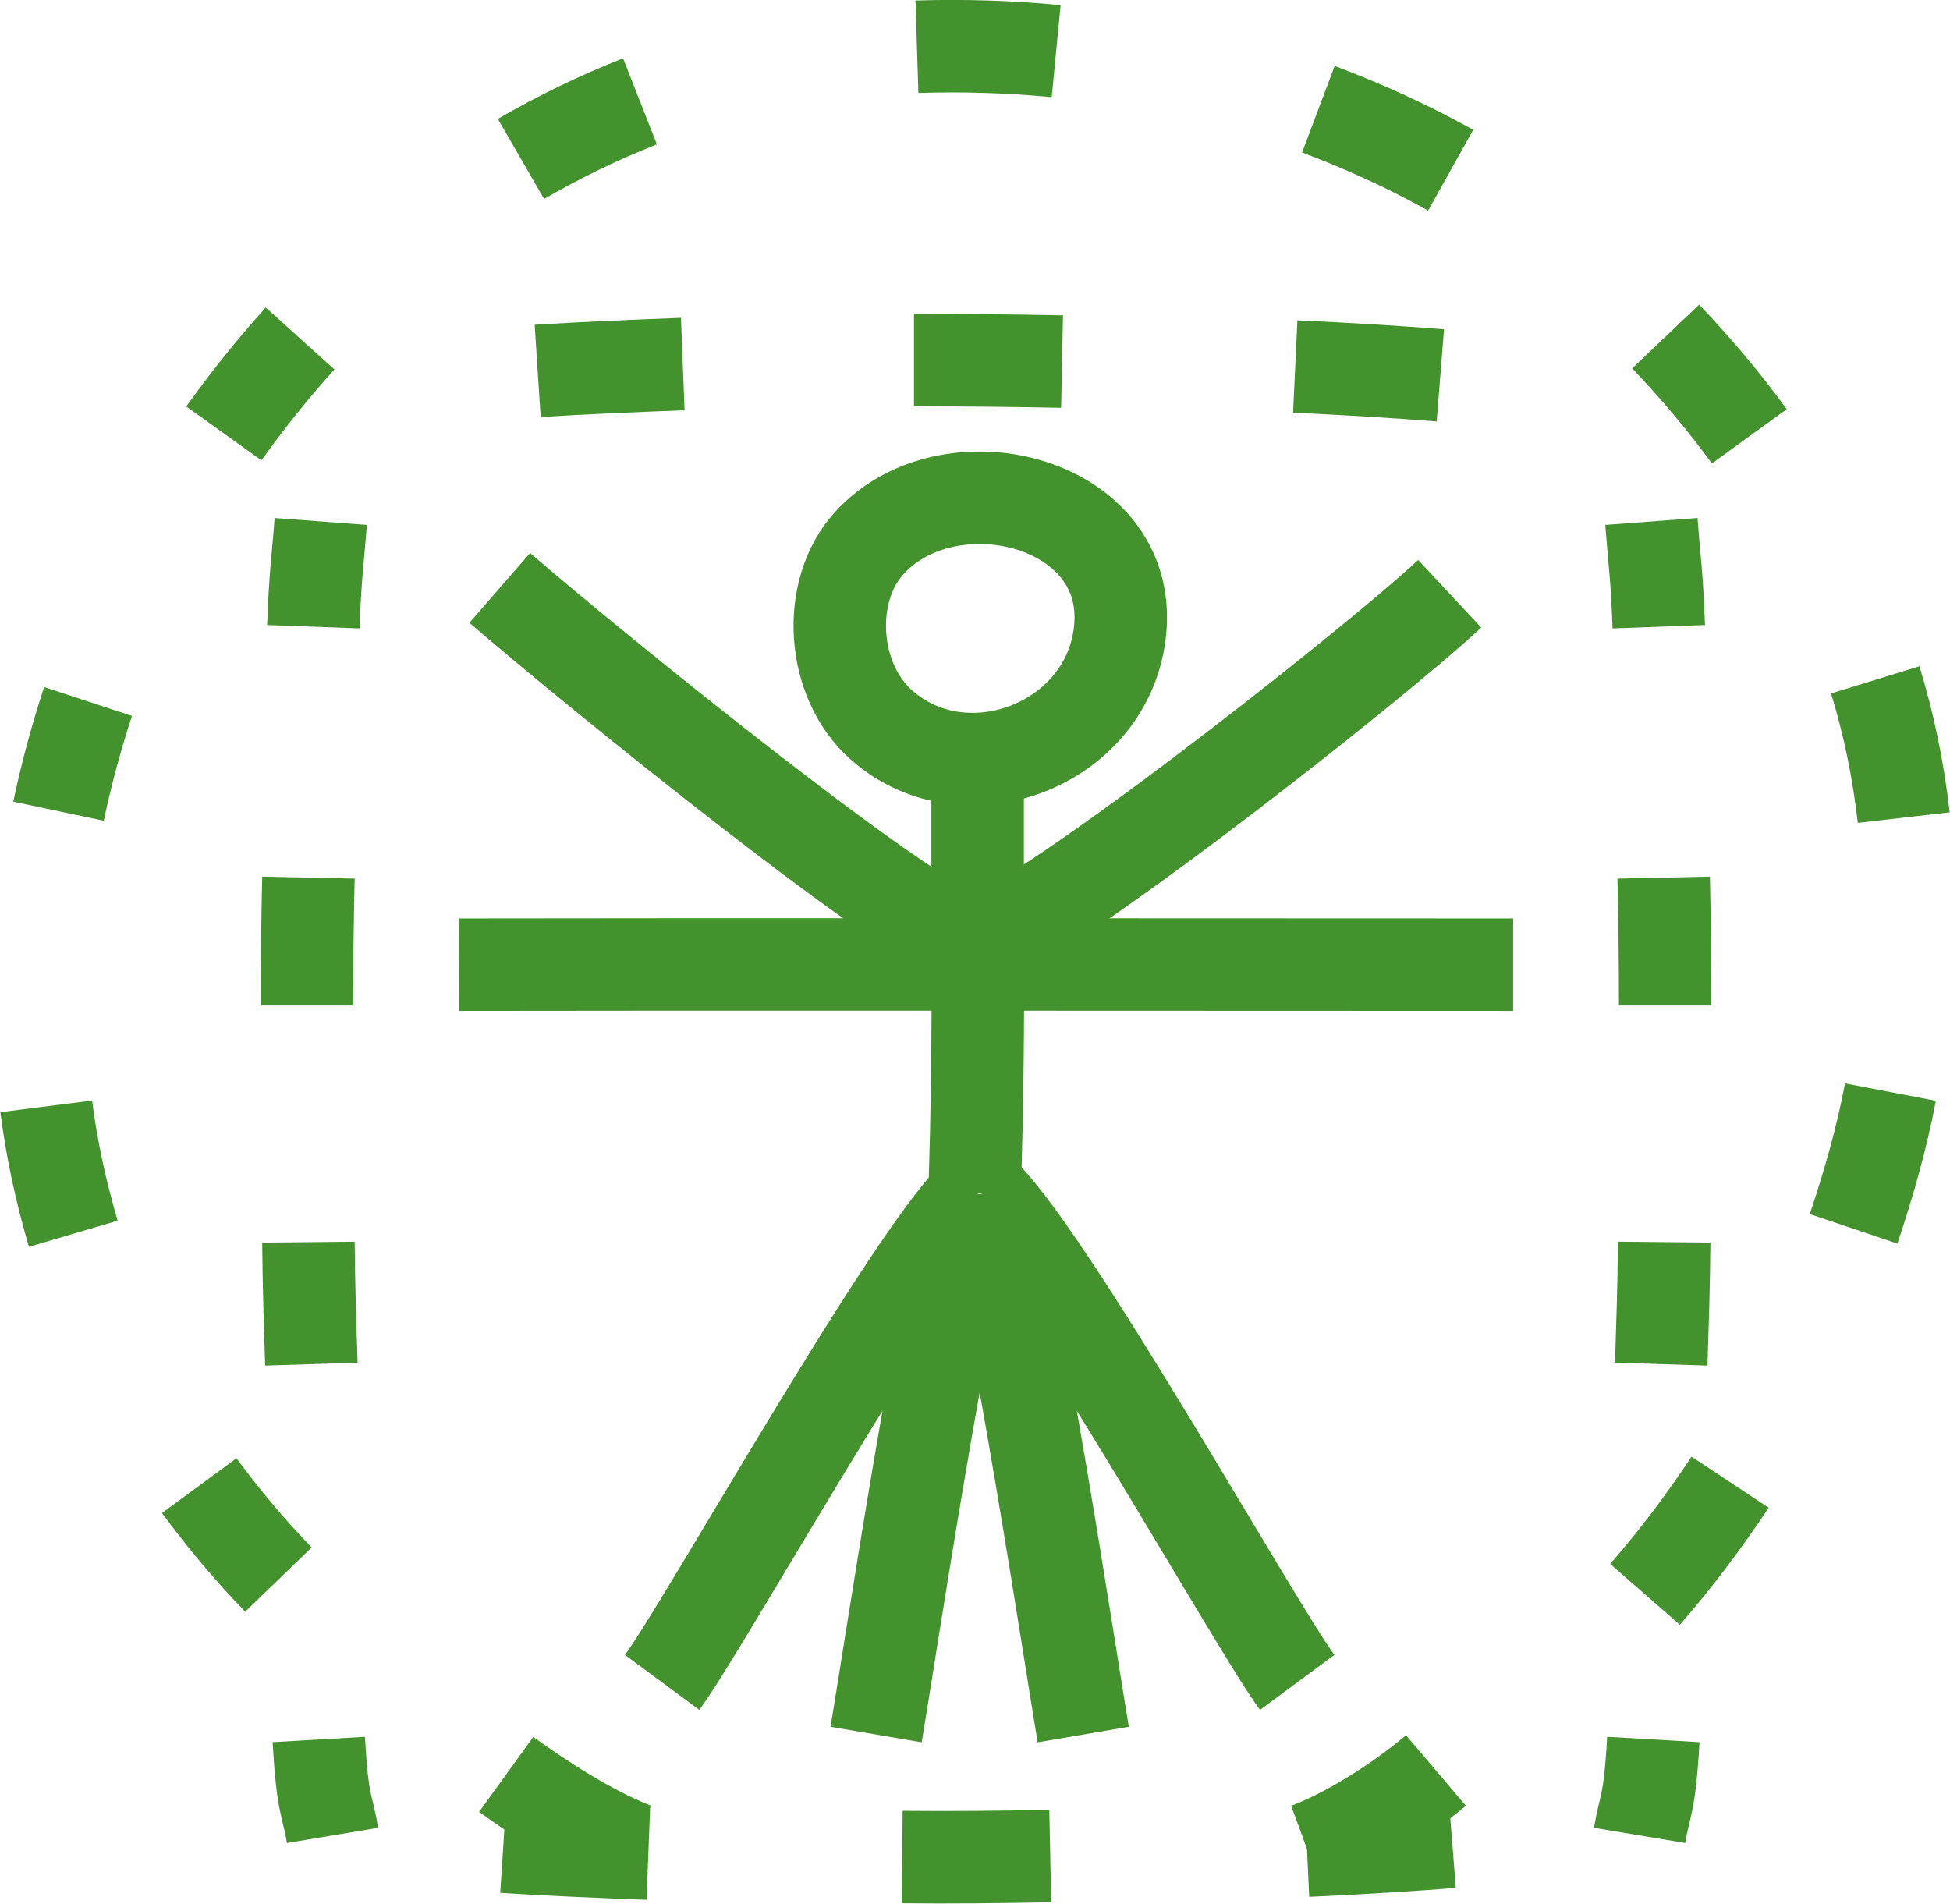
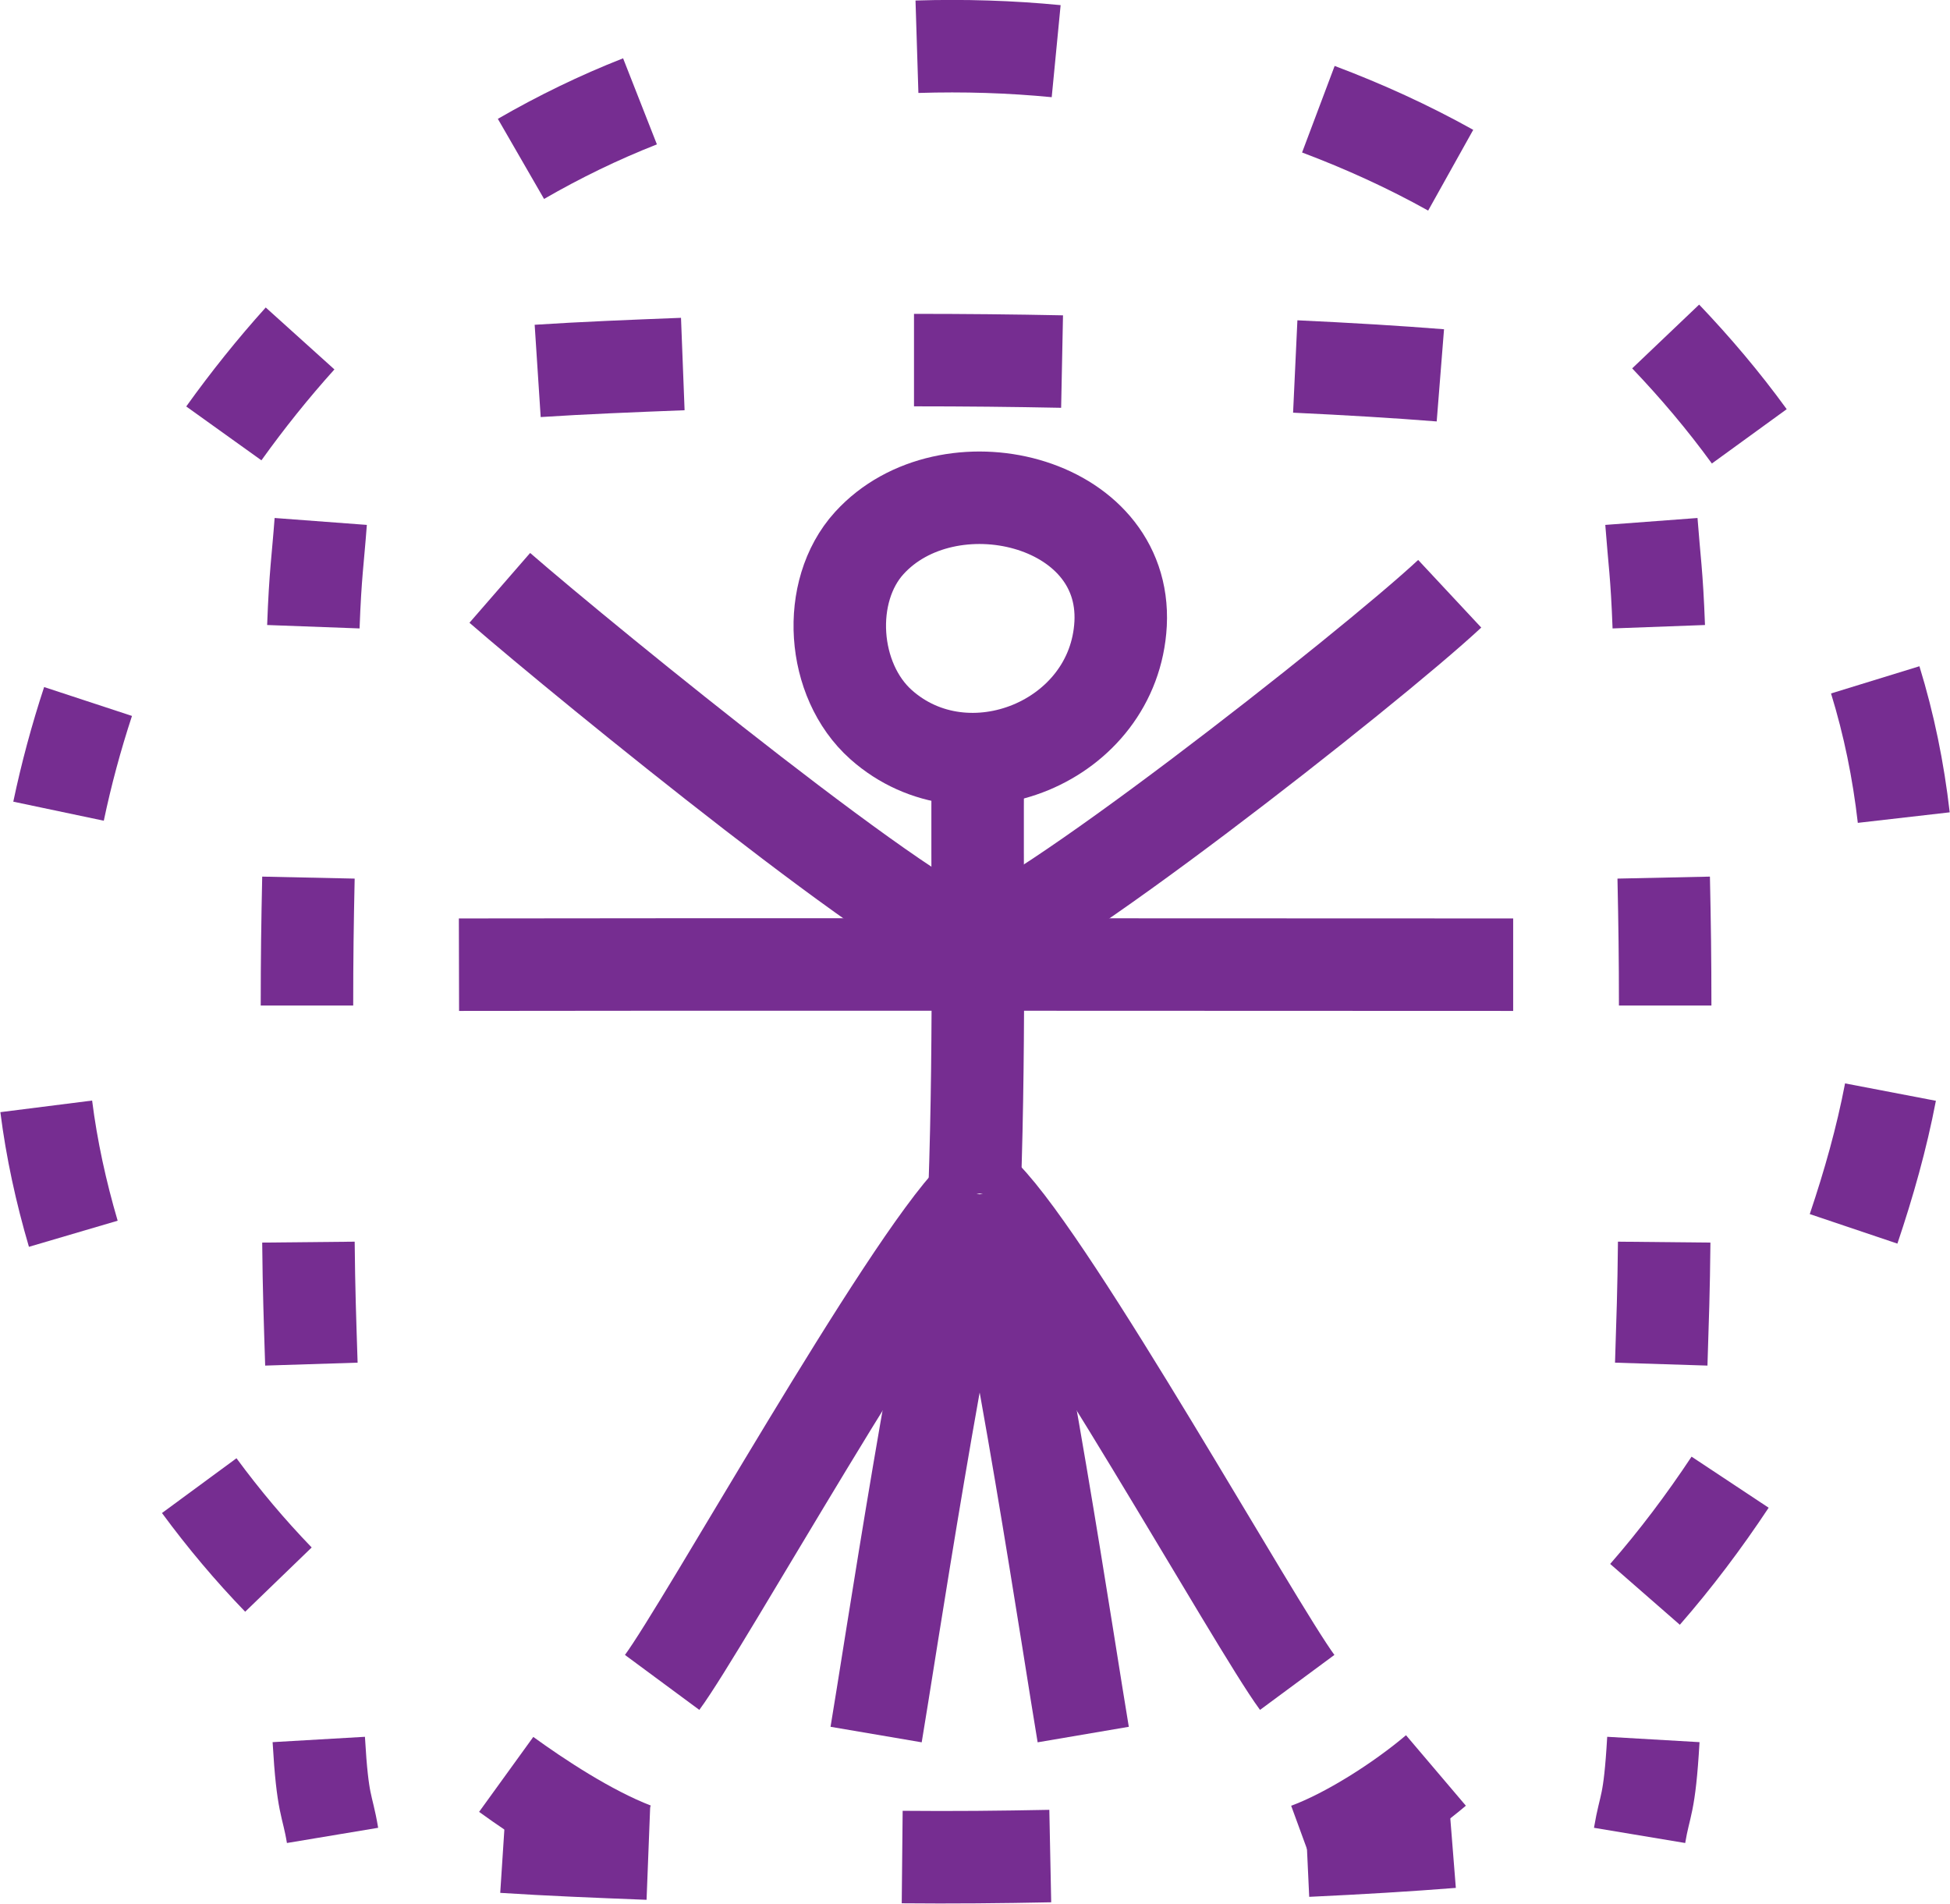
<svg xmlns="http://www.w3.org/2000/svg" xmlns:ns1="http://xml.openoffice.org/svg/export" version="1.2" baseProfile="tiny" width="39.64mm" height="38.69mm" viewBox="18518 57812 3964 3869" preserveAspectRatio="xMidYMid" fill-rule="evenodd" stroke-width="28.222" stroke-linejoin="round" xml:space="preserve">
  <defs class="ClipPathGroup">
    <clipPath id="presentation_clip_path" clipPathUnits="userSpaceOnUse">
      <rect x="18518" y="57812" width="3964" height="3869" />
    </clipPath>
  </defs>
  <defs class="TextShapeIndex">
    <g ns1:slide="id1" ns1:id-list="id3 id4 id5 id6 id7 id8 id9 id10 id11 id12 id13 id14 id15 id16 id17 id18 id19 id20 id21 id22 id23 id24 id25 id26 id27 id28 id29 id30 id31 id32 id33 id34 id35 id36 id37" />
  </defs>
  <defs class="EmbeddedBulletChars">
    <g id="bullet-char-template(57356)" transform="scale(0.0004882812,-0.0004882812)">
      <path d="M 580,1141 L 1163,571 580,0 -4,571 580,1141 Z" />
    </g>
    <g id="bullet-char-template(57354)" transform="scale(0.0004882812,-0.0004882812)">
      <path d="M 8,1128 L 1137,1128 1137,0 8,0 8,1128 Z" />
    </g>
    <g id="bullet-char-template(10146)" transform="scale(0.0004882812,-0.0004882812)">
      <path d="M 174,0 L 602,739 174,1481 1456,739 174,0 Z M 1358,739 L 309,1346 659,739 1358,739 Z" />
    </g>
    <g id="bullet-char-template(10132)" transform="scale(0.0004882812,-0.0004882812)">
      <path d="M 2015,739 L 1276,0 717,0 1260,543 174,543 174,936 1260,936 717,1481 1274,1481 2015,739 Z" />
    </g>
    <g id="bullet-char-template(10007)" transform="scale(0.0004882812,-0.0004882812)">
      <path d="M 0,-2 C -7,14 -16,27 -25,37 L 356,567 C 262,823 215,952 215,954 215,979 228,992 255,992 264,992 276,990 289,987 310,991 331,999 354,1012 L 381,999 492,748 772,1049 836,1024 860,1049 C 881,1039 901,1025 922,1006 886,937 835,863 770,784 769,783 710,716 594,584 L 774,223 C 774,196 753,168 711,139 L 727,119 C 717,90 699,76 672,76 641,76 570,178 457,381 L 164,-76 C 142,-110 111,-127 72,-127 30,-127 9,-110 8,-76 1,-67 -2,-52 -2,-32 -2,-23 -1,-13 0,-2 Z" />
    </g>
    <g id="bullet-char-template(10004)" transform="scale(0.0004882812,-0.0004882812)">
      <path d="M 285,-33 C 182,-33 111,30 74,156 52,228 41,333 41,471 41,549 55,616 82,672 116,743 169,778 240,778 293,778 328,747 346,684 L 369,508 C 377,444 397,411 428,410 L 1163,1116 C 1174,1127 1196,1133 1229,1133 1271,1133 1292,1118 1292,1087 L 1292,965 C 1292,929 1282,901 1262,881 L 442,47 C 390,-6 338,-33 285,-33 Z" />
    </g>
    <g id="bullet-char-template(9679)" transform="scale(0.0004882812,-0.0004882812)">
      <path d="M 813,0 C 632,0 489,54 383,161 276,268 223,411 223,592 223,773 276,916 383,1023 489,1130 632,1184 813,1184 992,1184 1136,1130 1245,1023 1353,916 1407,772 1407,592 1407,412 1353,268 1245,161 1136,54 992,0 813,0 Z" />
    </g>
    <g id="bullet-char-template(8226)" transform="scale(0.0004882812,-0.0004882812)">
      <path d="M 346,457 C 273,457 209,483 155,535 101,586 74,649 74,723 74,796 101,859 155,911 209,963 273,989 346,989 419,989 480,963 531,910 582,859 608,796 608,723 608,648 583,586 532,535 482,483 420,457 346,457 Z" />
    </g>
    <g id="bullet-char-template(8211)" transform="scale(0.0004882812,-0.0004882812)">
      <path d="M -4,459 L 1135,459 1135,606 -4,606 -4,459 Z" />
    </g>
  </defs>
  <defs class="TextEmbeddedBitmaps" />
  <g class="SlideGroup">
    <g>
      <g id="id1" class="Slide" clip-path="url(#presentation_clip_path)">
        <g class="Page">
          <g class="com.sun.star.drawing.ClosedBezierShape">
            <g id="id3">
-               <path fill="none" stroke="rgb(68,146,45)" stroke-width="188" stroke-linejoin="round" d="M 20285,58916 C 20196,59014 20208,59195 20309,59285 20484,59441 20783,59321 20796,59080 20809,58826 20444,58741 20285,58916 Z" />
+               <path fill="none" stroke="rgb(118,45,145)" stroke-width="188" stroke-linejoin="round" d="M 20285,58916 C 20196,59014 20208,59195 20309,59285 20484,59441 20783,59321 20796,59080 20809,58826 20444,58741 20285,58916 Z" />
            </g>
          </g>
          <g class="com.sun.star.drawing.OpenBezierShape">
            <g id="id4">
-               <path fill="none" stroke="rgb(68,146,45)" stroke-width="188" stroke-linejoin="round" d="M 20506,59360 C 20503,59587 20511,59894 20499,60238" />
+               <path fill="none" stroke="rgb(118,45,145)" stroke-width="188" stroke-linejoin="round" d="M 20506,59360 C 20503,59587 20511,59894 20499,60238" />
            </g>
          </g>
          <g class="com.sun.star.drawing.OpenBezierShape">
            <g id="id5">
-               <path fill="none" stroke="rgb(68,146,45)" stroke-width="188" stroke-linejoin="round" d="M 20500,60237 C 20438,60433 20323,61197 20299,61338" />
+               <path fill="none" stroke="rgb(118,45,145)" stroke-width="188" stroke-linejoin="round" d="M 20500,60237 C 20438,60433 20323,61197 20299,61338" />
            </g>
          </g>
          <g class="com.sun.star.drawing.OpenBezierShape">
            <g id="id6">
-               <path fill="none" stroke="rgb(68,146,45)" stroke-width="188" stroke-linejoin="round" d="M 20499,60243 C 20355,60389 19949,61117 19864,61232" />
+               <path fill="none" stroke="rgb(118,45,145)" stroke-width="188" stroke-linejoin="round" d="M 20499,60243 C 20355,60389 19949,61117 19864,61232" />
            </g>
          </g>
          <g class="com.sun.star.drawing.OpenBezierShape">
            <g id="id7">
-               <path fill="none" stroke="rgb(68,146,45)" stroke-width="188" stroke-linejoin="round" d="M 20519,60237 C 20581,60433 20696,61197 20720,61338" />
+               <path fill="none" stroke="rgb(118,45,145)" stroke-width="188" stroke-linejoin="round" d="M 20519,60237 C 20581,60433 20696,61197 20720,61338" />
            </g>
          </g>
          <g class="com.sun.star.drawing.OpenBezierShape">
            <g id="id8">
-               <path fill="none" stroke="rgb(68,146,45)" stroke-width="188" stroke-linejoin="round" d="M 20520,60243 C 20664,60389 21070,61117 21155,61232" />
+               <path fill="none" stroke="rgb(118,45,145)" stroke-width="188" stroke-linejoin="round" d="M 20520,60243 C 20664,60389 21070,61117 21155,61232" />
            </g>
          </g>
          <g class="com.sun.star.drawing.OpenBezierShape">
            <g id="id9">
-               <path fill="none" stroke="rgb(68,146,45)" stroke-width="188" stroke-linejoin="round" d="M 21594,59773 C 21142,59773 19893,59772 19451,59773" />
+               <path fill="none" stroke="rgb(118,45,145)" stroke-width="188" stroke-linejoin="round" d="M 21594,59773 C 21142,59773 19893,59772 19451,59773" />
            </g>
          </g>
          <g class="com.sun.star.drawing.OpenBezierShape">
            <g id="id10">
-               <path fill="none" stroke="rgb(68,146,45)" stroke-width="188" stroke-linejoin="round" d="M 21465,59019 C 21301,59172 20594,59726 20500,59726 20406,59726 19710,59160 19534,59007" />
+               <path fill="none" stroke="rgb(118,45,145)" stroke-width="188" stroke-linejoin="round" d="M 21465,59019 C 21301,59172 20594,59726 20500,59726 20406,59726 19710,59160 19534,59007" />
            </g>
          </g>
          <g class="com.sun.star.drawing.OpenBezierShape">
            <g id="id11">
-               <path fill="none" stroke="rgb(68,146,45)" stroke-width="188" stroke-linejoin="round" d="M 19836,61580 C 19733,61576 19633,61572 19541,61566" />
+               <path fill="none" stroke="rgb(118,45,145)" stroke-width="188" stroke-linejoin="round" d="M 19836,61580 C 19733,61576 19633,61572 19541,61566" />
            </g>
          </g>
          <g class="com.sun.star.drawing.OpenBezierShape">
            <g id="id12">
-               <path fill="none" stroke="rgb(68,146,45)" stroke-width="188" stroke-linejoin="round" d="M 20653,61585 C 20554,61587 20453,61588 20352,61587" />
+               <path fill="none" stroke="rgb(118,45,145)" stroke-width="188" stroke-linejoin="round" d="M 20653,61585 C 20554,61587 20453,61588 20352,61587" />
            </g>
          </g>
          <g class="com.sun.star.drawing.OpenBezierShape">
            <g id="id13">
-               <path fill="none" stroke="rgb(68,146,45)" stroke-width="188" stroke-linejoin="round" d="M 21470,61556 C 21382,61563 21282,61569 21175,61574" />
+               <path fill="none" stroke="rgb(118,45,145)" stroke-width="188" stroke-linejoin="round" d="M 21470,61556 C 21382,61563 21282,61569 21175,61574" />
            </g>
          </g>
          <g class="com.sun.star.drawing.OpenBezierShape">
            <g id="id14">
-               <path fill="none" stroke="rgb(68,146,45)" stroke-width="188" stroke-linejoin="round" d="M 19906,58552 C 19803,58556 19703,58560 19611,58566" />
+               <path fill="none" stroke="rgb(118,45,145)" stroke-width="188" stroke-linejoin="round" d="M 19906,58552 C 19803,58556 19703,58560 19611,58566" />
            </g>
          </g>
          <g class="com.sun.star.drawing.OpenBezierShape">
            <g id="id15">
-               <path fill="none" stroke="rgb(68,146,45)" stroke-width="188" stroke-linejoin="round" d="M 20677,58547 C 20578,58545 20477,58544 20376,58544" />
+               <path fill="none" stroke="rgb(118,45,145)" stroke-width="188" stroke-linejoin="round" d="M 20677,58547 C 20578,58545 20477,58544 20376,58544" />
            </g>
          </g>
          <g class="com.sun.star.drawing.OpenBezierShape">
            <g id="id16">
-               <path fill="none" stroke="rgb(68,146,45)" stroke-width="188" stroke-linejoin="round" d="M 21446,58575 C 21358,58568 21258,58562 21151,58557" />
+               <path fill="none" stroke="rgb(118,45,145)" stroke-width="188" stroke-linejoin="round" d="M 21446,58575 C 21358,58568 21258,58562 21151,58557" />
            </g>
          </g>
          <g class="com.sun.star.drawing.OpenBezierShape">
            <g id="id17">
-               <path fill="none" stroke="rgb(68,146,45)" stroke-width="188" stroke-linejoin="round" d="M 21879,61348 C 21871,61486 21862,61477 21851,61543" />
+               <path fill="none" stroke="rgb(118,45,145)" stroke-width="188" stroke-linejoin="round" d="M 21879,61348 C 21871,61486 21862,61477 21851,61543" />
            </g>
          </g>
          <g class="com.sun.star.drawing.OpenBezierShape">
            <g id="id18">
-               <path fill="none" stroke="rgb(68,146,45)" stroke-width="188" stroke-linejoin="round" d="M 21901,60337 C 21900,60438 21898,60490 21895,60585" />
+               <path fill="none" stroke="rgb(118,45,145)" stroke-width="188" stroke-linejoin="round" d="M 21901,60337 C 21900,60438 21898,60490 21895,60585" />
            </g>
          </g>
          <g class="com.sun.star.drawing.OpenBezierShape">
            <g id="id19">
-               <path fill="none" stroke="rgb(68,146,45)" stroke-width="188" stroke-linejoin="round" d="M 21900,59596 C 21902,59689 21903,59760 21903,59856" />
+               <path fill="none" stroke="rgb(118,45,145)" stroke-width="188" stroke-linejoin="round" d="M 21900,59596 C 21902,59689 21903,59760 21903,59856" />
            </g>
          </g>
          <g class="com.sun.star.drawing.OpenBezierShape">
            <g id="id20">
-               <path fill="none" stroke="rgb(68,146,45)" stroke-width="188" stroke-linejoin="round" d="M 21875,58872 C 21881,58952 21886,58978 21890,59086" />
+               <path fill="none" stroke="rgb(118,45,145)" stroke-width="188" stroke-linejoin="round" d="M 21875,58872 C 21881,58952 21886,58978 21890,59086" />
            </g>
          </g>
          <g class="com.sun.star.drawing.OpenBezierShape">
            <g id="id21">
-               <path fill="none" stroke="rgb(68,146,45)" stroke-width="188" stroke-linejoin="round" d="M 19166,61348 C 19174,61486 19183,61477 19194,61543" />
+               <path fill="none" stroke="rgb(118,45,145)" stroke-width="188" stroke-linejoin="round" d="M 19166,61348 C 19174,61486 19183,61477 19194,61543" />
            </g>
          </g>
          <g class="com.sun.star.drawing.OpenBezierShape">
            <g id="id22">
-               <path fill="none" stroke="rgb(68,146,45)" stroke-width="188" stroke-linejoin="round" d="M 19145,60337 C 19146,60438 19148,60490 19151,60585" />
+               <path fill="none" stroke="rgb(118,45,145)" stroke-width="188" stroke-linejoin="round" d="M 19145,60337 C 19146,60438 19148,60490 19151,60585" />
            </g>
          </g>
          <g class="com.sun.star.drawing.OpenBezierShape">
            <g id="id23">
-               <path fill="none" stroke="rgb(68,146,45)" stroke-width="188" stroke-linejoin="round" d="M 19145,59596 C 19143,59689 19142,59760 19142,59856" />
+               <path fill="none" stroke="rgb(118,45,145)" stroke-width="188" stroke-linejoin="round" d="M 19145,59596 C 19143,59689 19142,59760 19142,59856" />
            </g>
          </g>
          <g class="com.sun.star.drawing.OpenBezierShape">
            <g id="id24">
-               <path fill="none" stroke="rgb(68,146,45)" stroke-width="188" stroke-linejoin="round" d="M 19170,58872 C 19164,58952 19159,58978 19155,59086" />
+               <path fill="none" stroke="rgb(118,45,145)" stroke-width="188" stroke-linejoin="round" d="M 19170,58872 C 19164,58952 19159,58978 19155,59086" />
            </g>
          </g>
          <g class="com.sun.star.drawing.OpenBezierShape">
            <g id="id25">
-               <path fill="none" stroke="rgb(68,146,45)" stroke-width="188" stroke-linejoin="round" d="M 21467,58158 C 21381,58110 21291,58069 21198,58034" />
+               <path fill="none" stroke="rgb(118,45,145)" stroke-width="188" stroke-linejoin="round" d="M 21467,58158 C 21381,58110 21291,58069 21198,58034" />
            </g>
          </g>
          <g class="com.sun.star.drawing.OpenBezierShape">
            <g id="id26">
-               <path fill="none" stroke="rgb(68,146,45)" stroke-width="188" stroke-linejoin="round" d="M 22074,58699 C 22021,58626 21964,58559 21904,58496" />
+               <path fill="none" stroke="rgb(118,45,145)" stroke-width="188" stroke-linejoin="round" d="M 22074,58699 C 22021,58626 21964,58559 21904,58496" />
            </g>
          </g>
          <g class="com.sun.star.drawing.OpenBezierShape">
            <g id="id27">
-               <path fill="none" stroke="rgb(68,146,45)" stroke-width="188" stroke-linejoin="round" d="M 22388,59474 C 22377,59378 22358,59285 22330,59194" />
+               <path fill="none" stroke="rgb(118,45,145)" stroke-width="188" stroke-linejoin="round" d="M 22388,59474 C 22377,59378 22358,59285 22330,59194" />
            </g>
          </g>
          <g class="com.sun.star.drawing.OpenBezierShape">
            <g id="id28">
-               <path fill="none" stroke="rgb(68,146,45)" stroke-width="188" stroke-linejoin="round" d="M 22286,60310 C 22317,60218 22343,60126 22361,60032" />
+               <path fill="none" stroke="rgb(118,45,145)" stroke-width="188" stroke-linejoin="round" d="M 22286,60310 C 22317,60218 22343,60126 22361,60032" />
            </g>
          </g>
          <g class="com.sun.star.drawing.OpenBezierShape">
            <g id="id29">
-               <path fill="none" stroke="rgb(68,146,45)" stroke-width="188" stroke-linejoin="round" d="M 21862,61053 C 21924,60982 21982,60905 22035,60825" />
+               <path fill="none" stroke="rgb(118,45,145)" stroke-width="188" stroke-linejoin="round" d="M 21862,61053 C 21924,60982 21982,60905 22035,60825" />
            </g>
          </g>
          <g class="com.sun.star.drawing.OpenBezierShape">
            <g id="id30">
-               <path fill="none" stroke="rgb(68,146,45)" stroke-width="188" stroke-linejoin="round" d="M 21175,61571 C 21257,61541 21364,61473 21437,61411" />
+               <path fill="none" stroke="rgb(118,45,145)" stroke-width="188" stroke-linejoin="round" d="M 21175,61571 C 21257,61541 21364,61473 21437,61411" />
            </g>
          </g>
          <g class="com.sun.star.drawing.OpenBezierShape">
            <g id="id31">
-               <path fill="none" stroke="rgb(68,146,45)" stroke-width="188" stroke-linejoin="round" d="M 19547,61419 C 19612,61466 19714,61534 19807,61570" />
+               <path fill="none" stroke="rgb(118,45,145)" stroke-width="188" stroke-linejoin="round" d="M 19547,61419 C 19612,61466 19714,61534 19807,61570" />
            </g>
          </g>
          <g class="com.sun.star.drawing.OpenBezierShape">
            <g id="id32">
-               <path fill="none" stroke="rgb(68,146,45)" stroke-width="188" stroke-linejoin="round" d="M 18923,60832 C 18973,60900 19027,60964 19084,61023" />
+               <path fill="none" stroke="rgb(118,45,145)" stroke-width="188" stroke-linejoin="round" d="M 18923,60832 C 18973,60900 19027,60964 19084,61023" />
            </g>
          </g>
          <g class="com.sun.star.drawing.OpenBezierShape">
            <g id="id33">
-               <path fill="none" stroke="rgb(68,146,45)" stroke-width="188" stroke-linejoin="round" d="M 18612,60061 C 18623,60148 18642,60235 18667,60320" />
+               <path fill="none" stroke="rgb(118,45,145)" stroke-width="188" stroke-linejoin="round" d="M 18612,60061 C 18623,60148 18642,60235 18667,60320" />
            </g>
          </g>
          <g class="com.sun.star.drawing.OpenBezierShape">
            <g id="id34">
-               <path fill="none" stroke="rgb(68,146,45)" stroke-width="188" stroke-linejoin="round" d="M 18697,59238 C 18673,59311 18653,59385 18637,59461" />
+               <path fill="none" stroke="rgb(118,45,145)" stroke-width="188" stroke-linejoin="round" d="M 18697,59238 C 18673,59311 18653,59385 18637,59461" />
            </g>
          </g>
          <g class="com.sun.star.drawing.OpenBezierShape">
            <g id="id35">
-               <path fill="none" stroke="rgb(68,146,45)" stroke-width="188" stroke-linejoin="round" d="M 19128,58500 C 19073,58561 19021,58626 18973,58693" />
+               <path fill="none" stroke="rgb(118,45,145)" stroke-width="188" stroke-linejoin="round" d="M 19128,58500 C 19073,58561 19021,58626 18973,58693" />
            </g>
          </g>
          <g class="com.sun.star.drawing.OpenBezierShape">
            <g id="id36">
-               <path fill="none" stroke="rgb(68,146,45)" stroke-width="188" stroke-linejoin="round" d="M 19819,58018 C 19735,58051 19655,58090 19577,58135" />
+               <path fill="none" stroke="rgb(118,45,145)" stroke-width="188" stroke-linejoin="round" d="M 19819,58018 C 19735,58051 19655,58090 19577,58135" />
            </g>
          </g>
          <g class="com.sun.star.drawing.OpenBezierShape">
            <g id="id37">
-               <path fill="none" stroke="rgb(68,146,45)" stroke-width="188" stroke-linejoin="round" d="M 20665,57916 C 20572,57907 20478,57904 20382,57907" />
+               <path fill="none" stroke="rgb(118,45,145)" stroke-width="188" stroke-linejoin="round" d="M 20665,57916 C 20572,57907 20478,57904 20382,57907" />
            </g>
          </g>
        </g>
      </g>
    </g>
  </g>
</svg>
